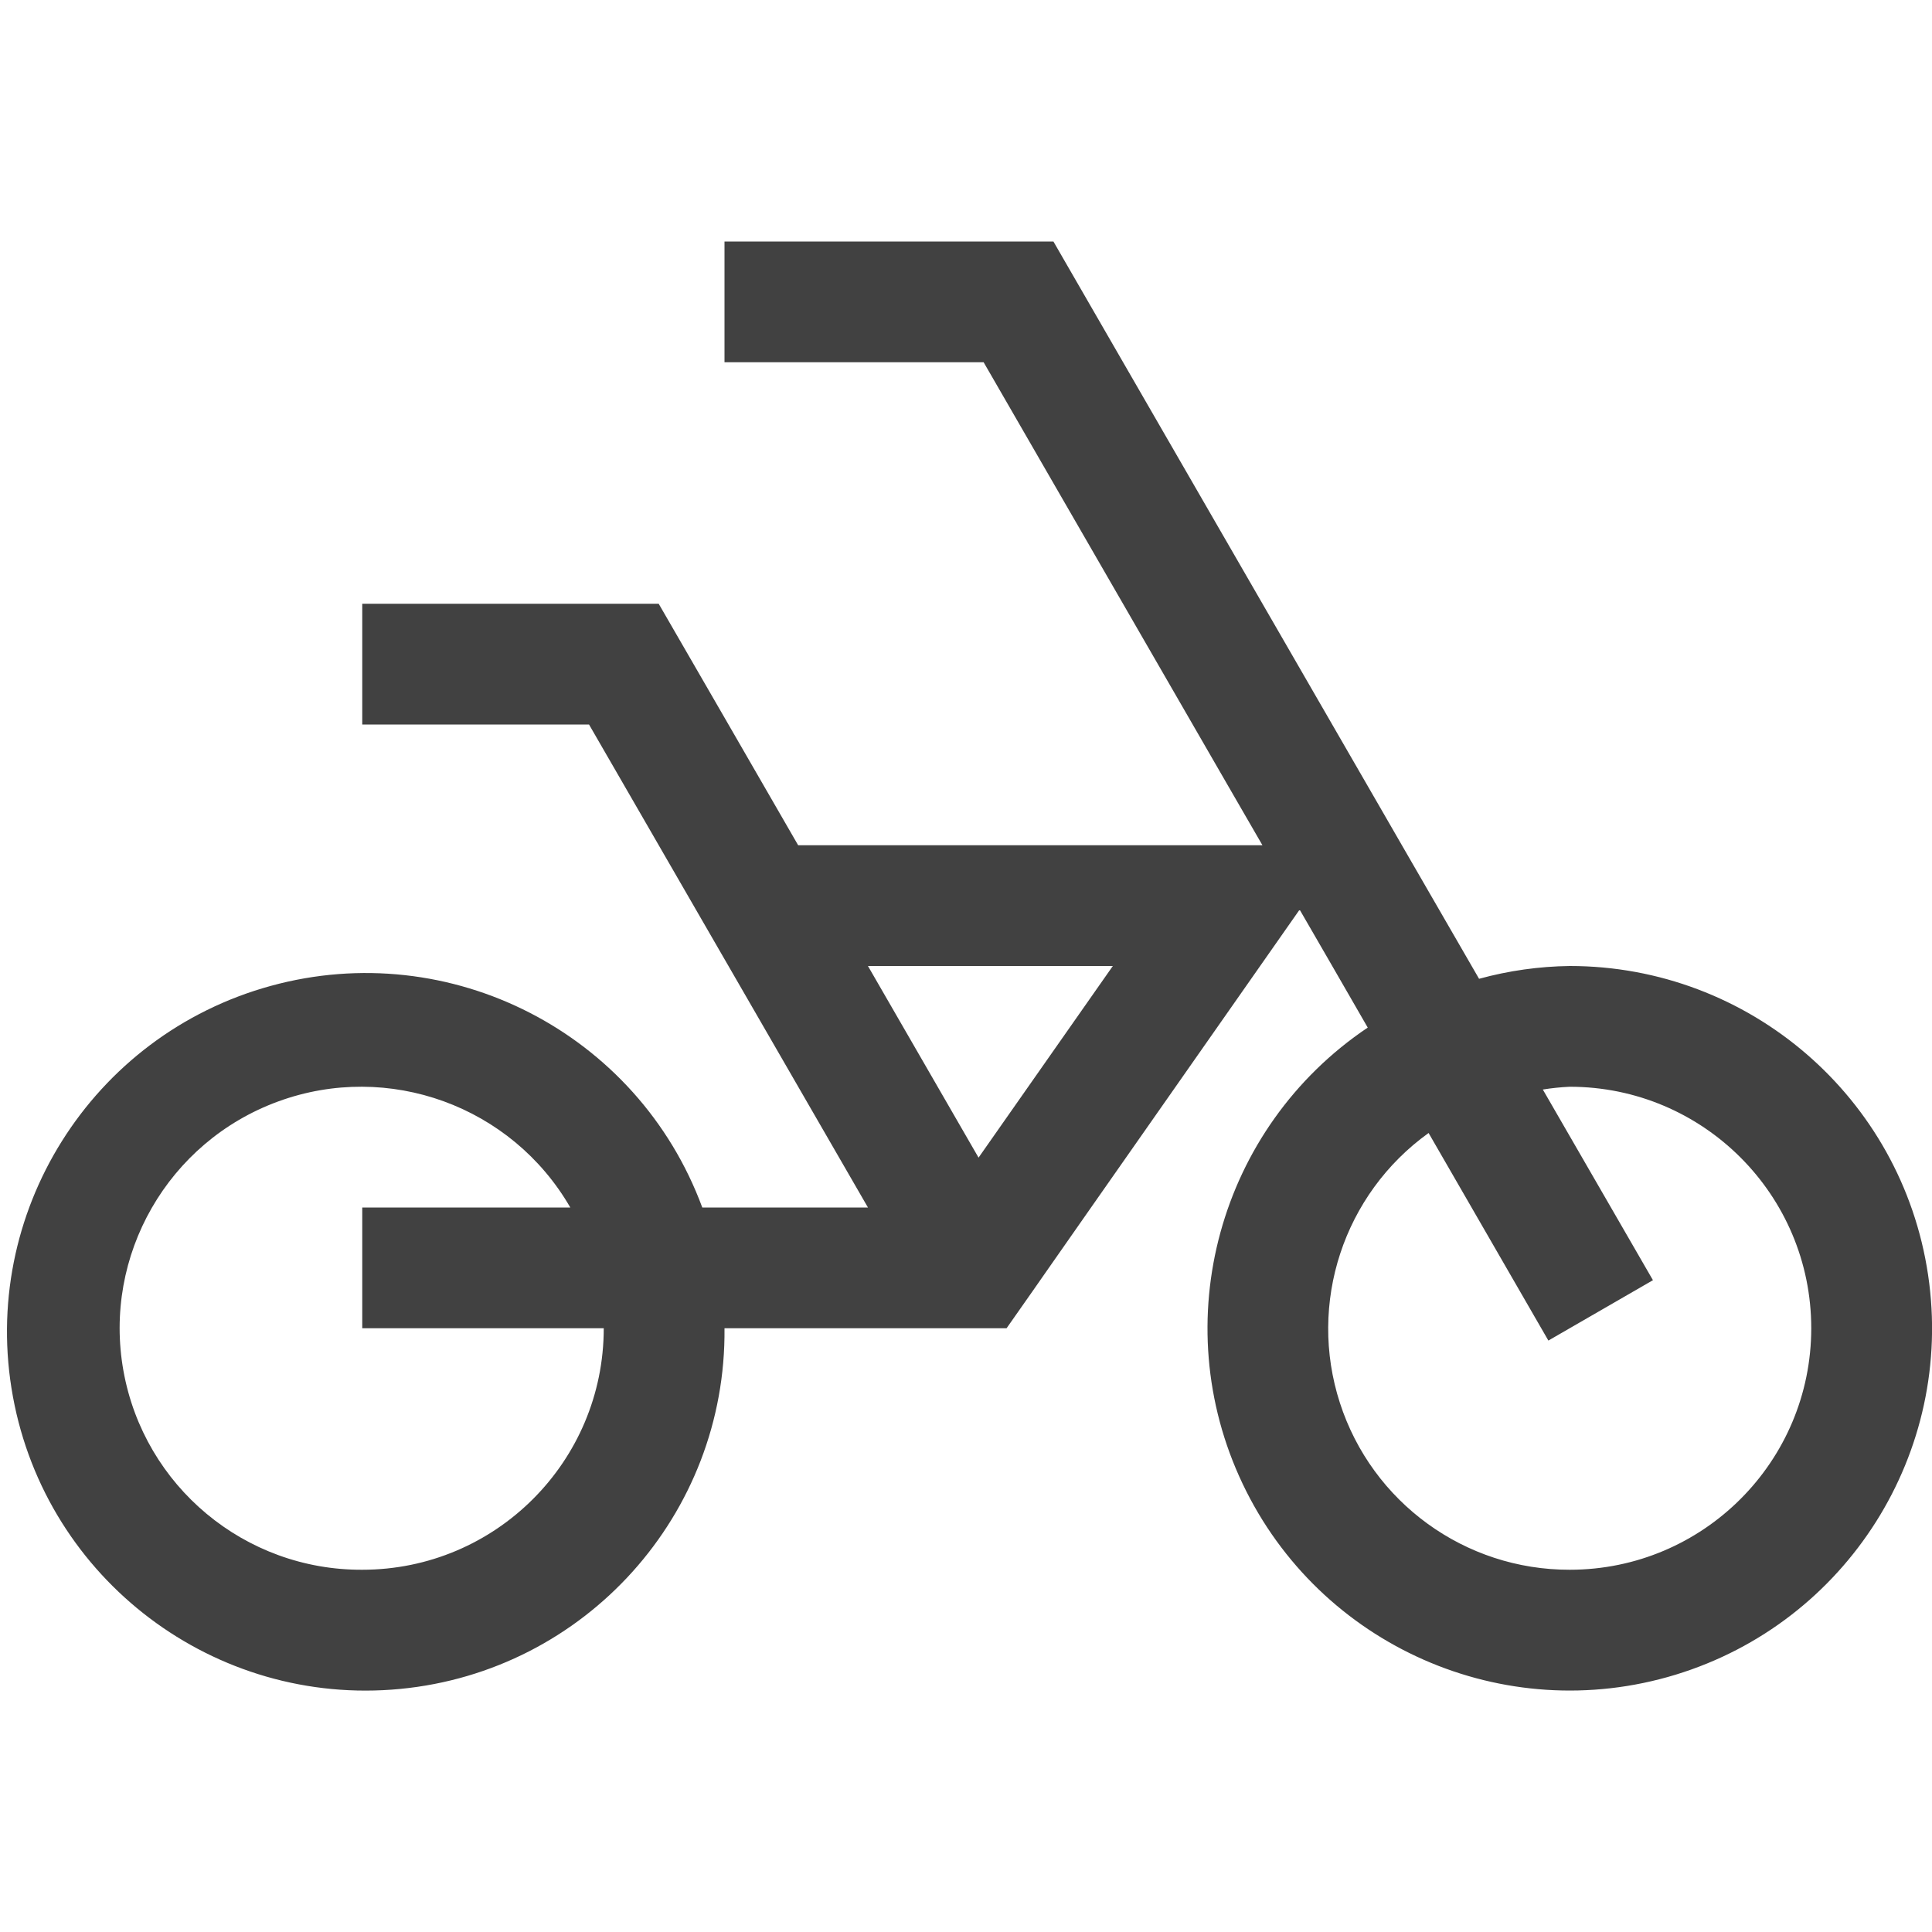
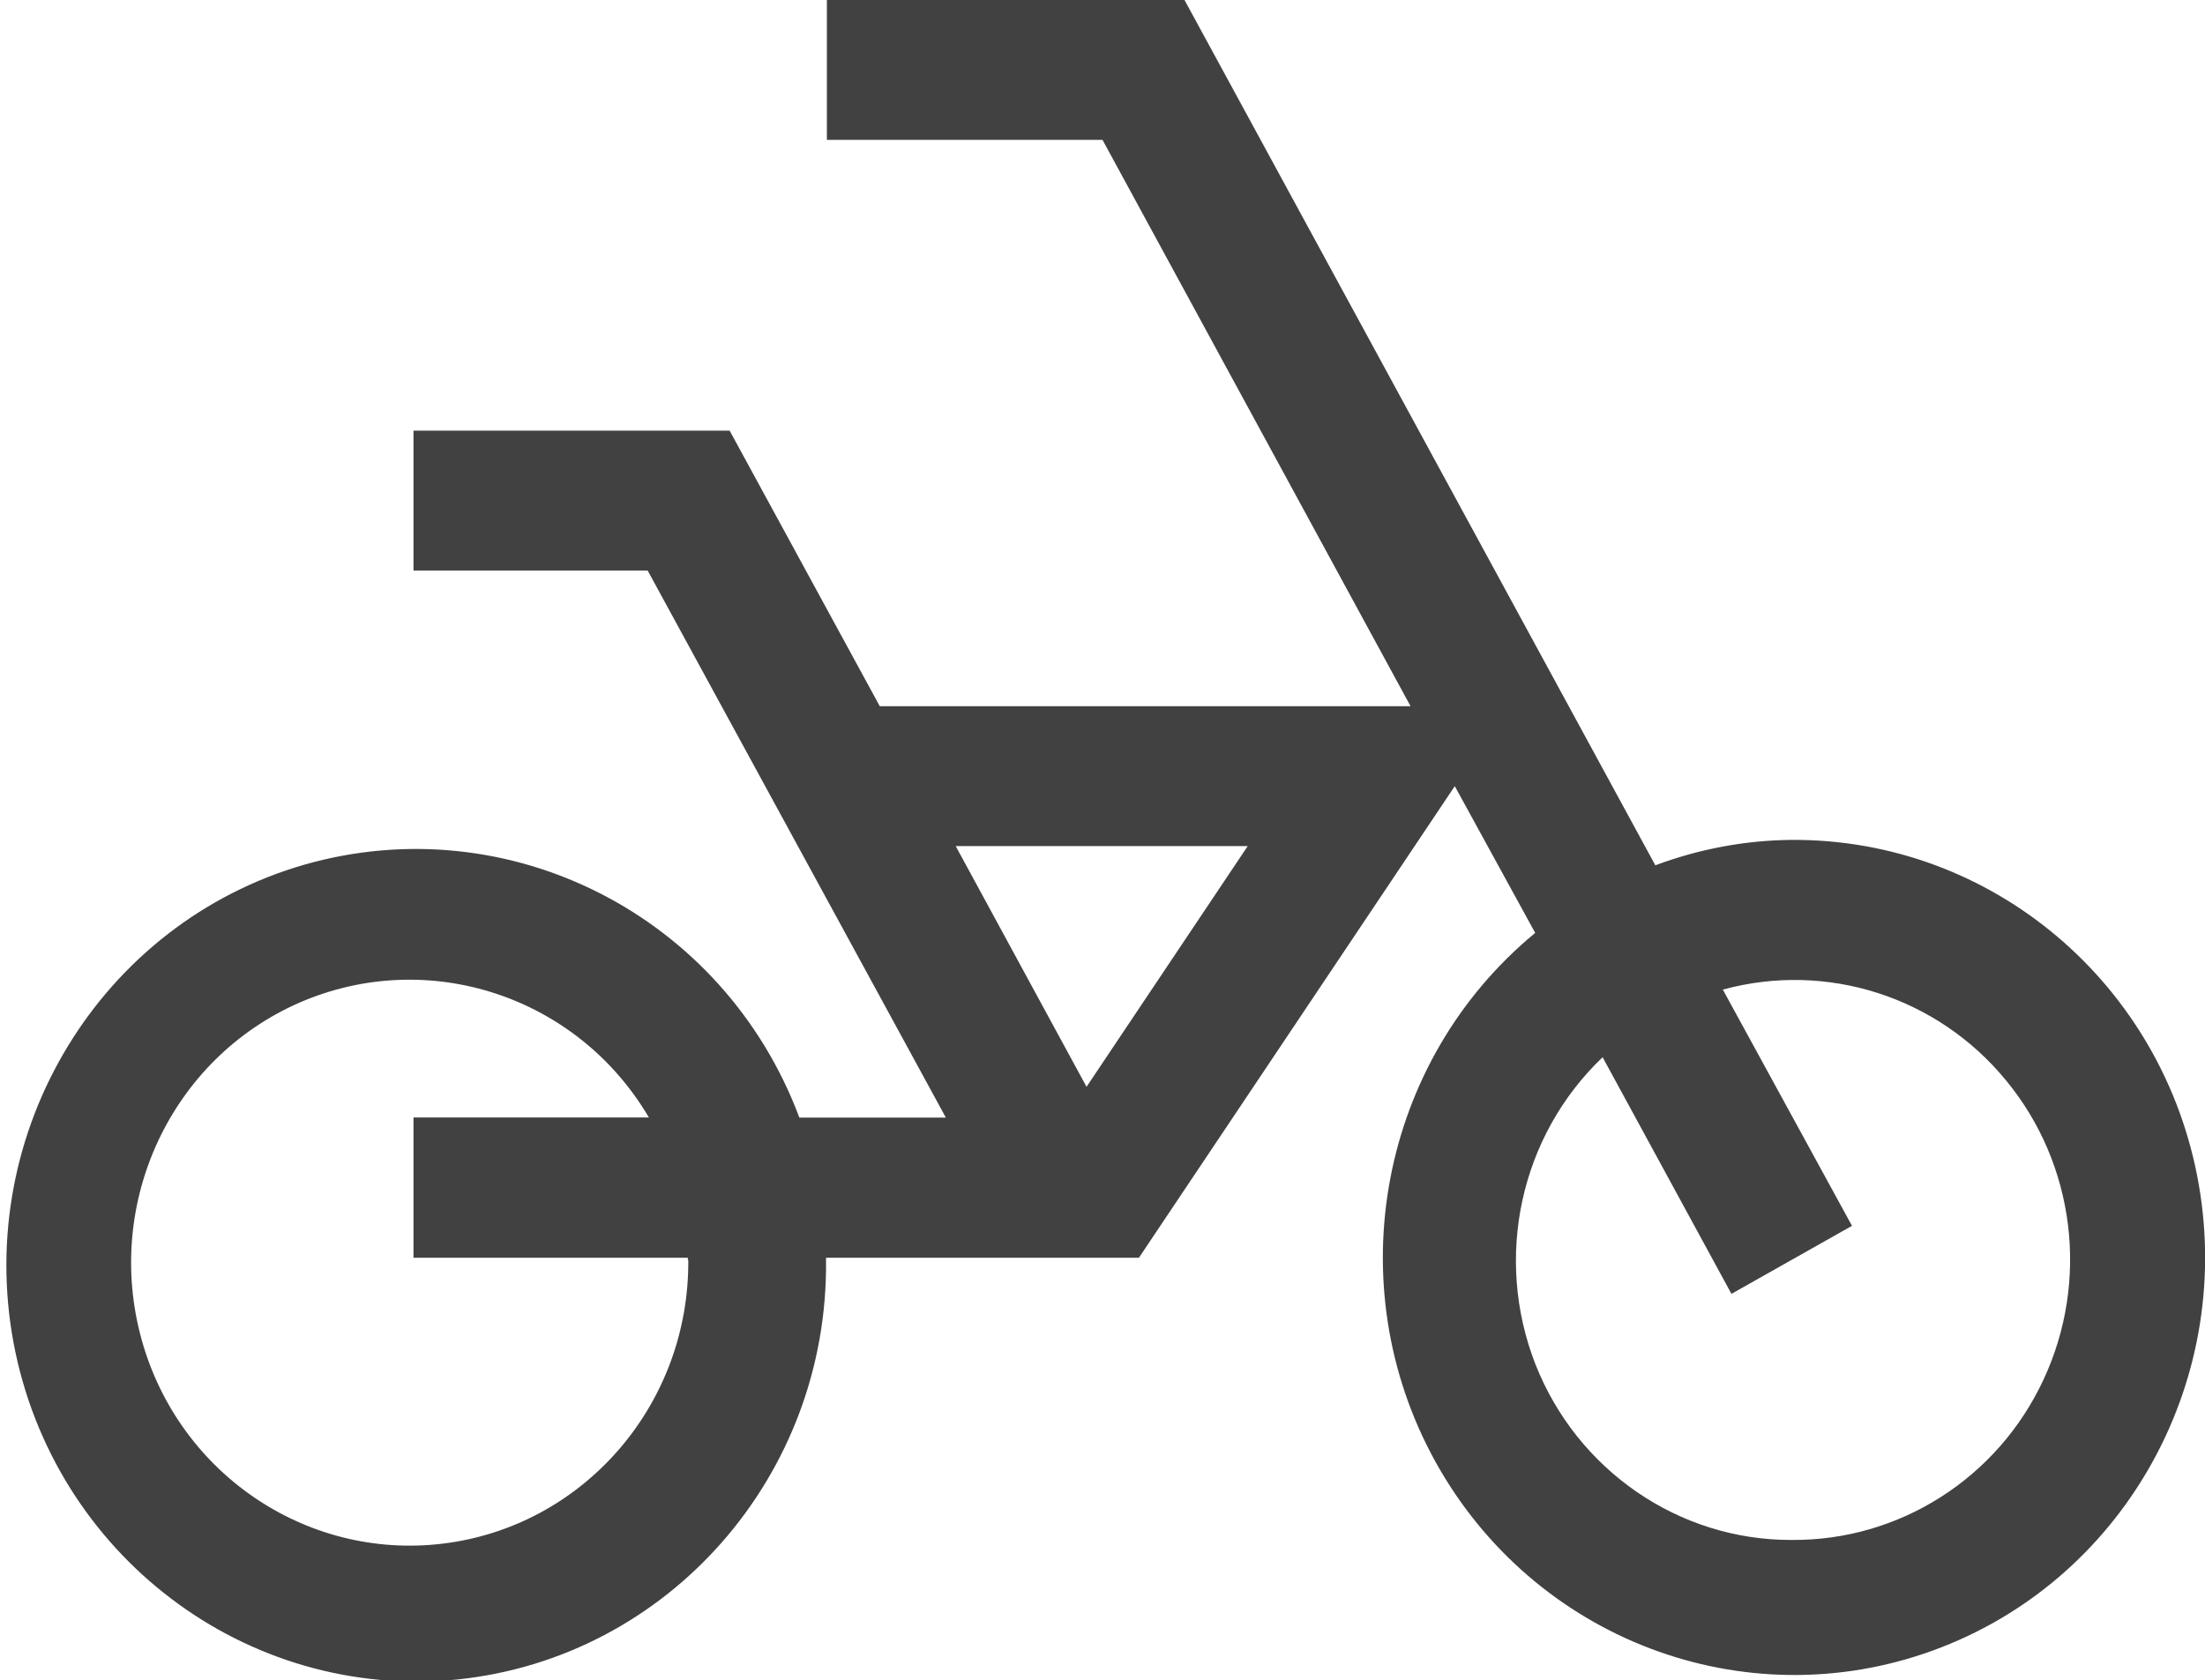
- <svg xmlns="http://www.w3.org/2000/svg" viewBox="0 0 16 16">
-   <path fill="none" stroke="#414141" stroke-miterlimit="10" stroke-width="3" d="M-7.5-6.5h29v29h-29z" />
-   <path fill="#414141" d="M13 8a2.98 2.98 0 0 0-.751.106L12 7.675 11.61 7l-.214-.371-.552-.956L9.301 3l-.577-1H6v1h2.146l2.065 3.578L10.455 7H6.61L6 5.943 5.455 5H3v1h1.878L6 7.943 6.033 8l1.155 2H5.816A2.971 2.971 0 1 0 6 11h2.336l.228-.325.092-.132L9 10.051 10.436 8l.327-.467.27.467.294.51A3 3 0 1 0 13 8zM3 13a2 2 0 1 1 1.723-3H3v1h2a2 2 0 0 1-2 2zm5.104-3.413L7.188 8h2.028zM13 13a1.996 1.996 0 0 1-1.169-3.617l.992 1.719.866-.5-.912-1.579A1.963 1.963 0 0 1 13 9a2 2 0 0 1 0 4z" />
+ <svg xmlns="http://www.w3.org/2000/svg" viewBox="0 0 21 16">
+   <path fill="#414141" d="M17.062 8c-.441.004-.879.086-1.297.242L11.281 0H7.875v1.332H10.5l2.934 5.395H8.379l-1.43-2.625H3.938v1.332h2.23l2.84 5.211H7.613c-.719-1.922-2.762-2.965-4.711-2.41-1.945.559-3.148 2.539-2.773 4.555.379 2.02 2.215 3.41 4.227 3.207C6.367 15.789 7.891 14.055 7.867 12v-.02h2.98l3.008-4.492.766 1.398c-1.484 1.223-1.883 3.352-.949 5.039.938 1.691 2.938 2.449 4.734 1.797 1.797-.652 2.867-2.527 2.535-4.438C20.609 9.375 18.973 7.988 17.062 8M6.555 12c.012 1.352-.961 2.504-2.277 2.695-1.316.191-2.57-.637-2.93-1.938-.359-1.301.281-2.672 1.504-3.207 1.223-.531 2.645-.066 3.328 1.094H3.938v1.336h2.613V12m3.797-1.648L9.102 8.059h2.781Zm6.715 4.316c-1.074.004-2.043-.664-2.441-1.676-.395-1.016-.145-2.172.641-2.922l1.227 2.254 1.148-.648-1.23-2.25c.988-.27 2.043.066 2.699.867.656.797.793 1.91.355 2.848-.438.941-1.375 1.535-2.398 1.527" />
</svg>
